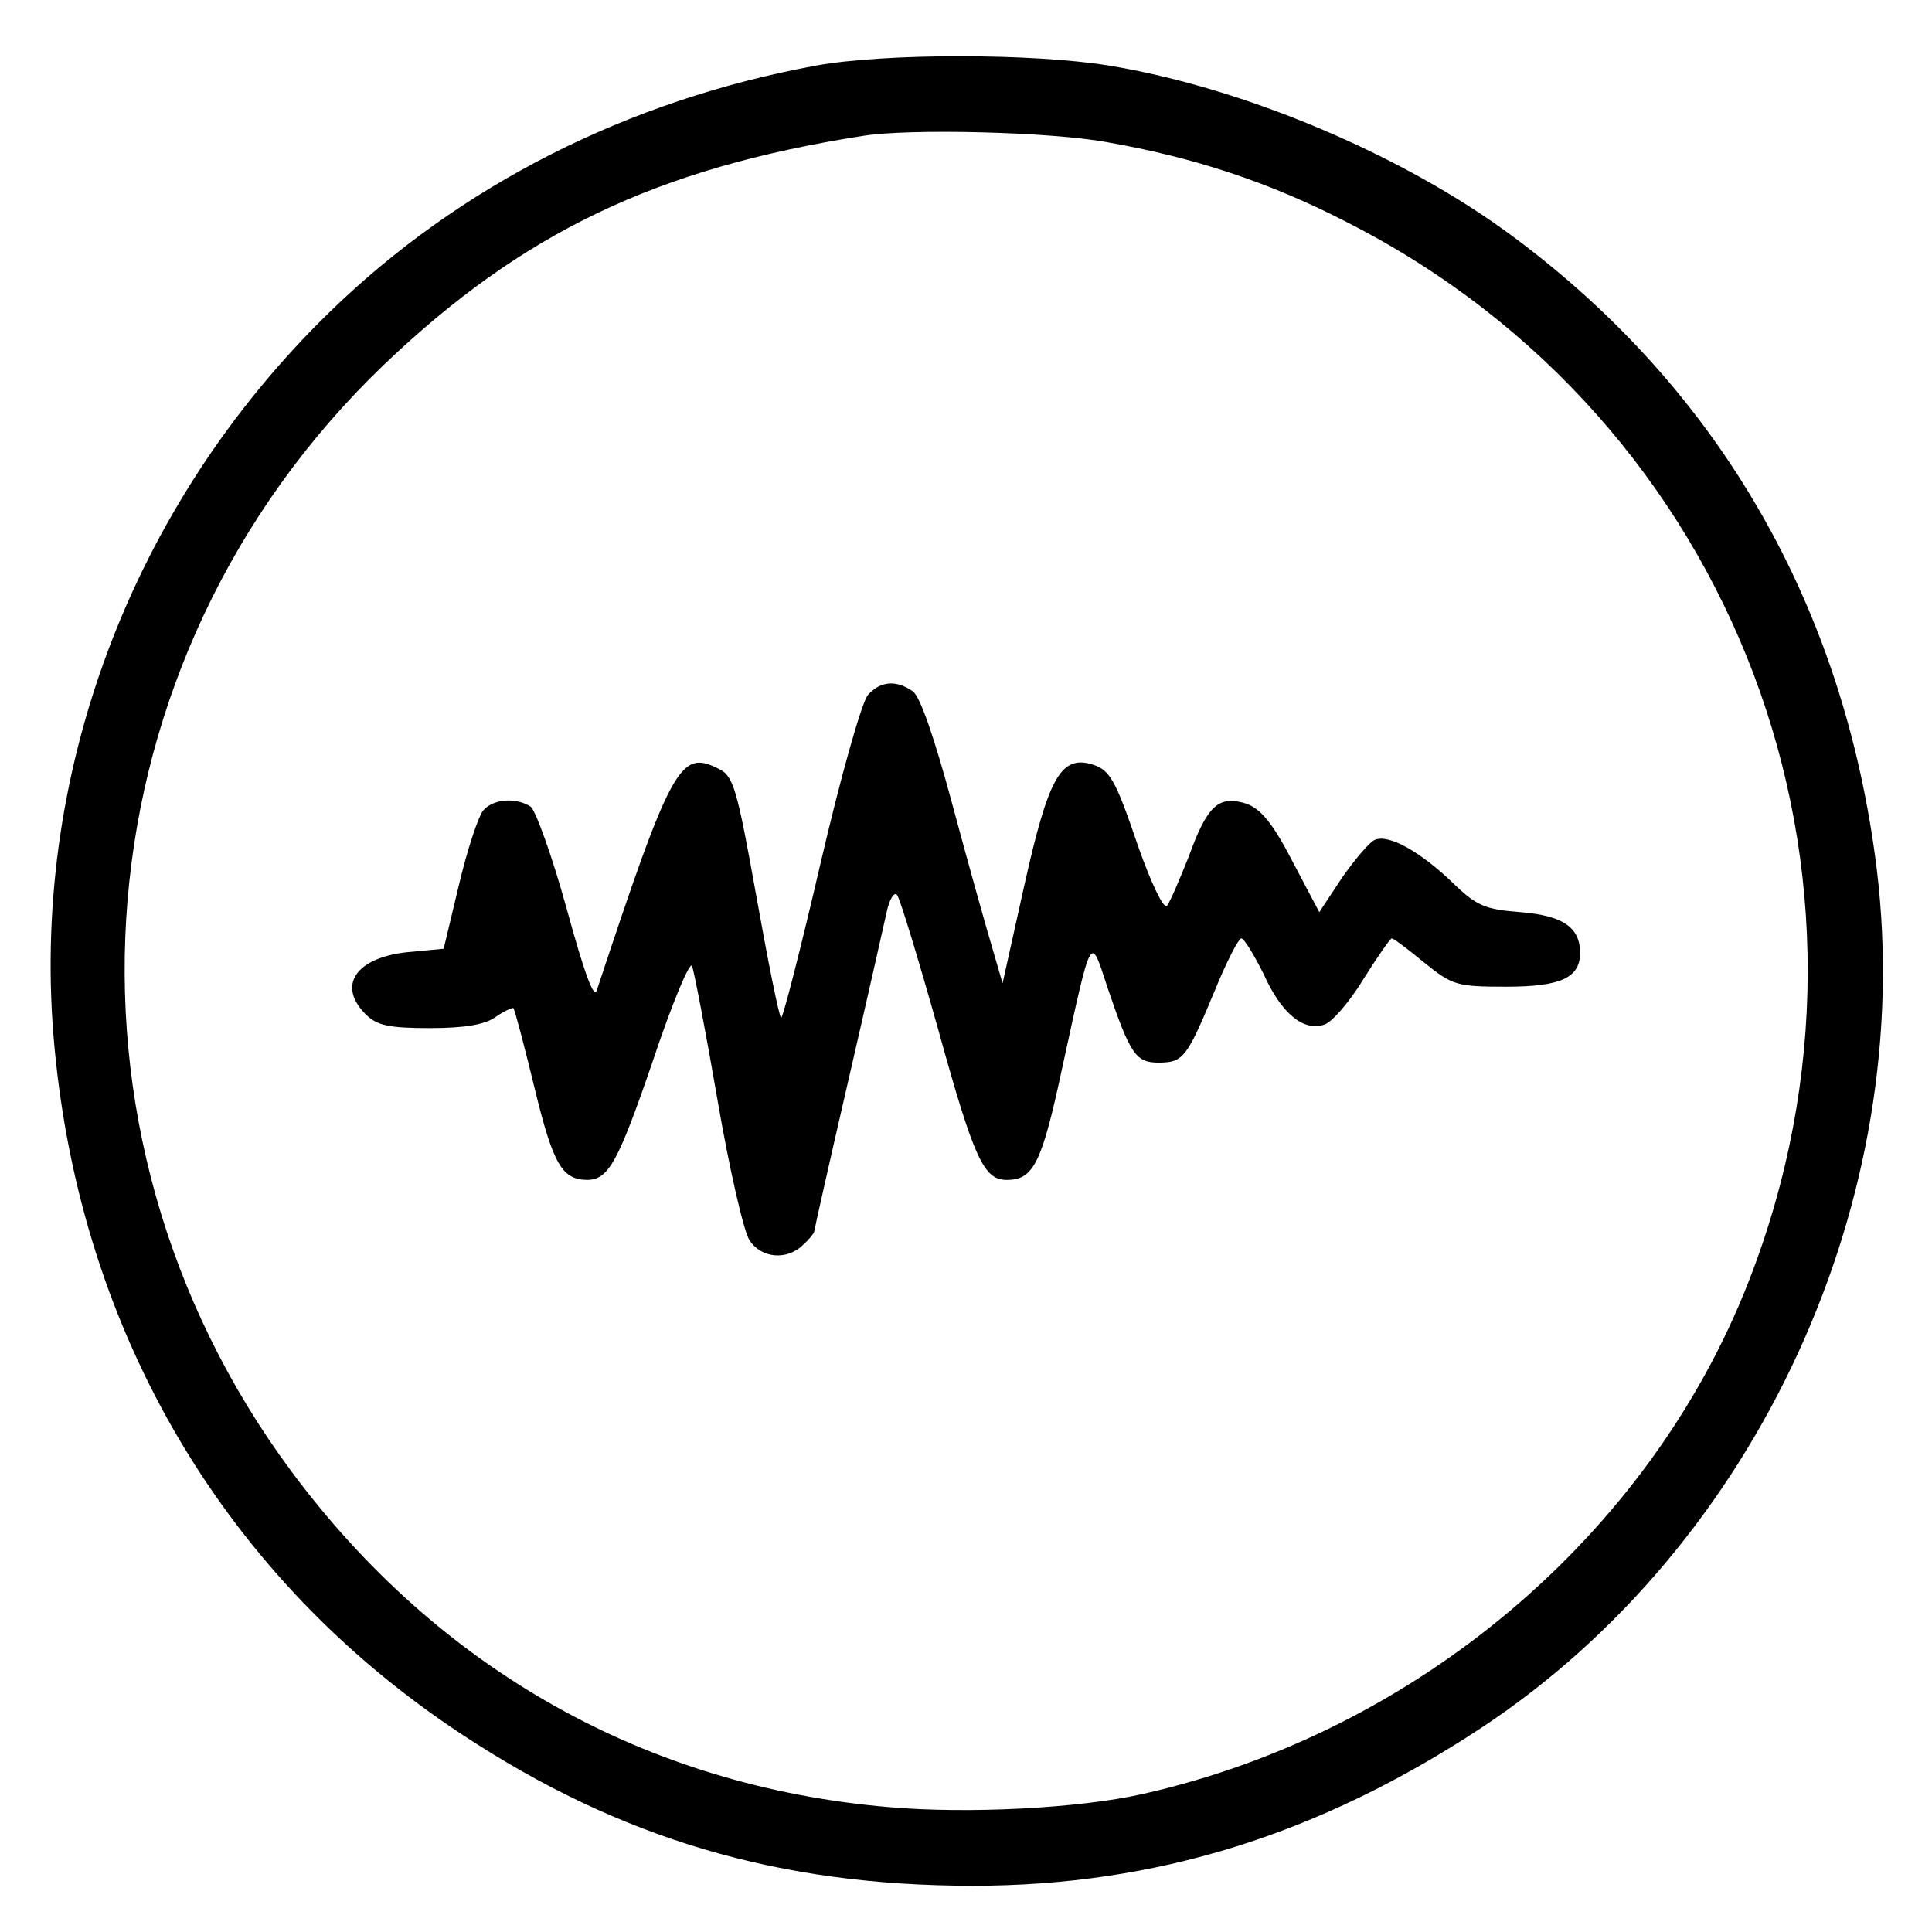
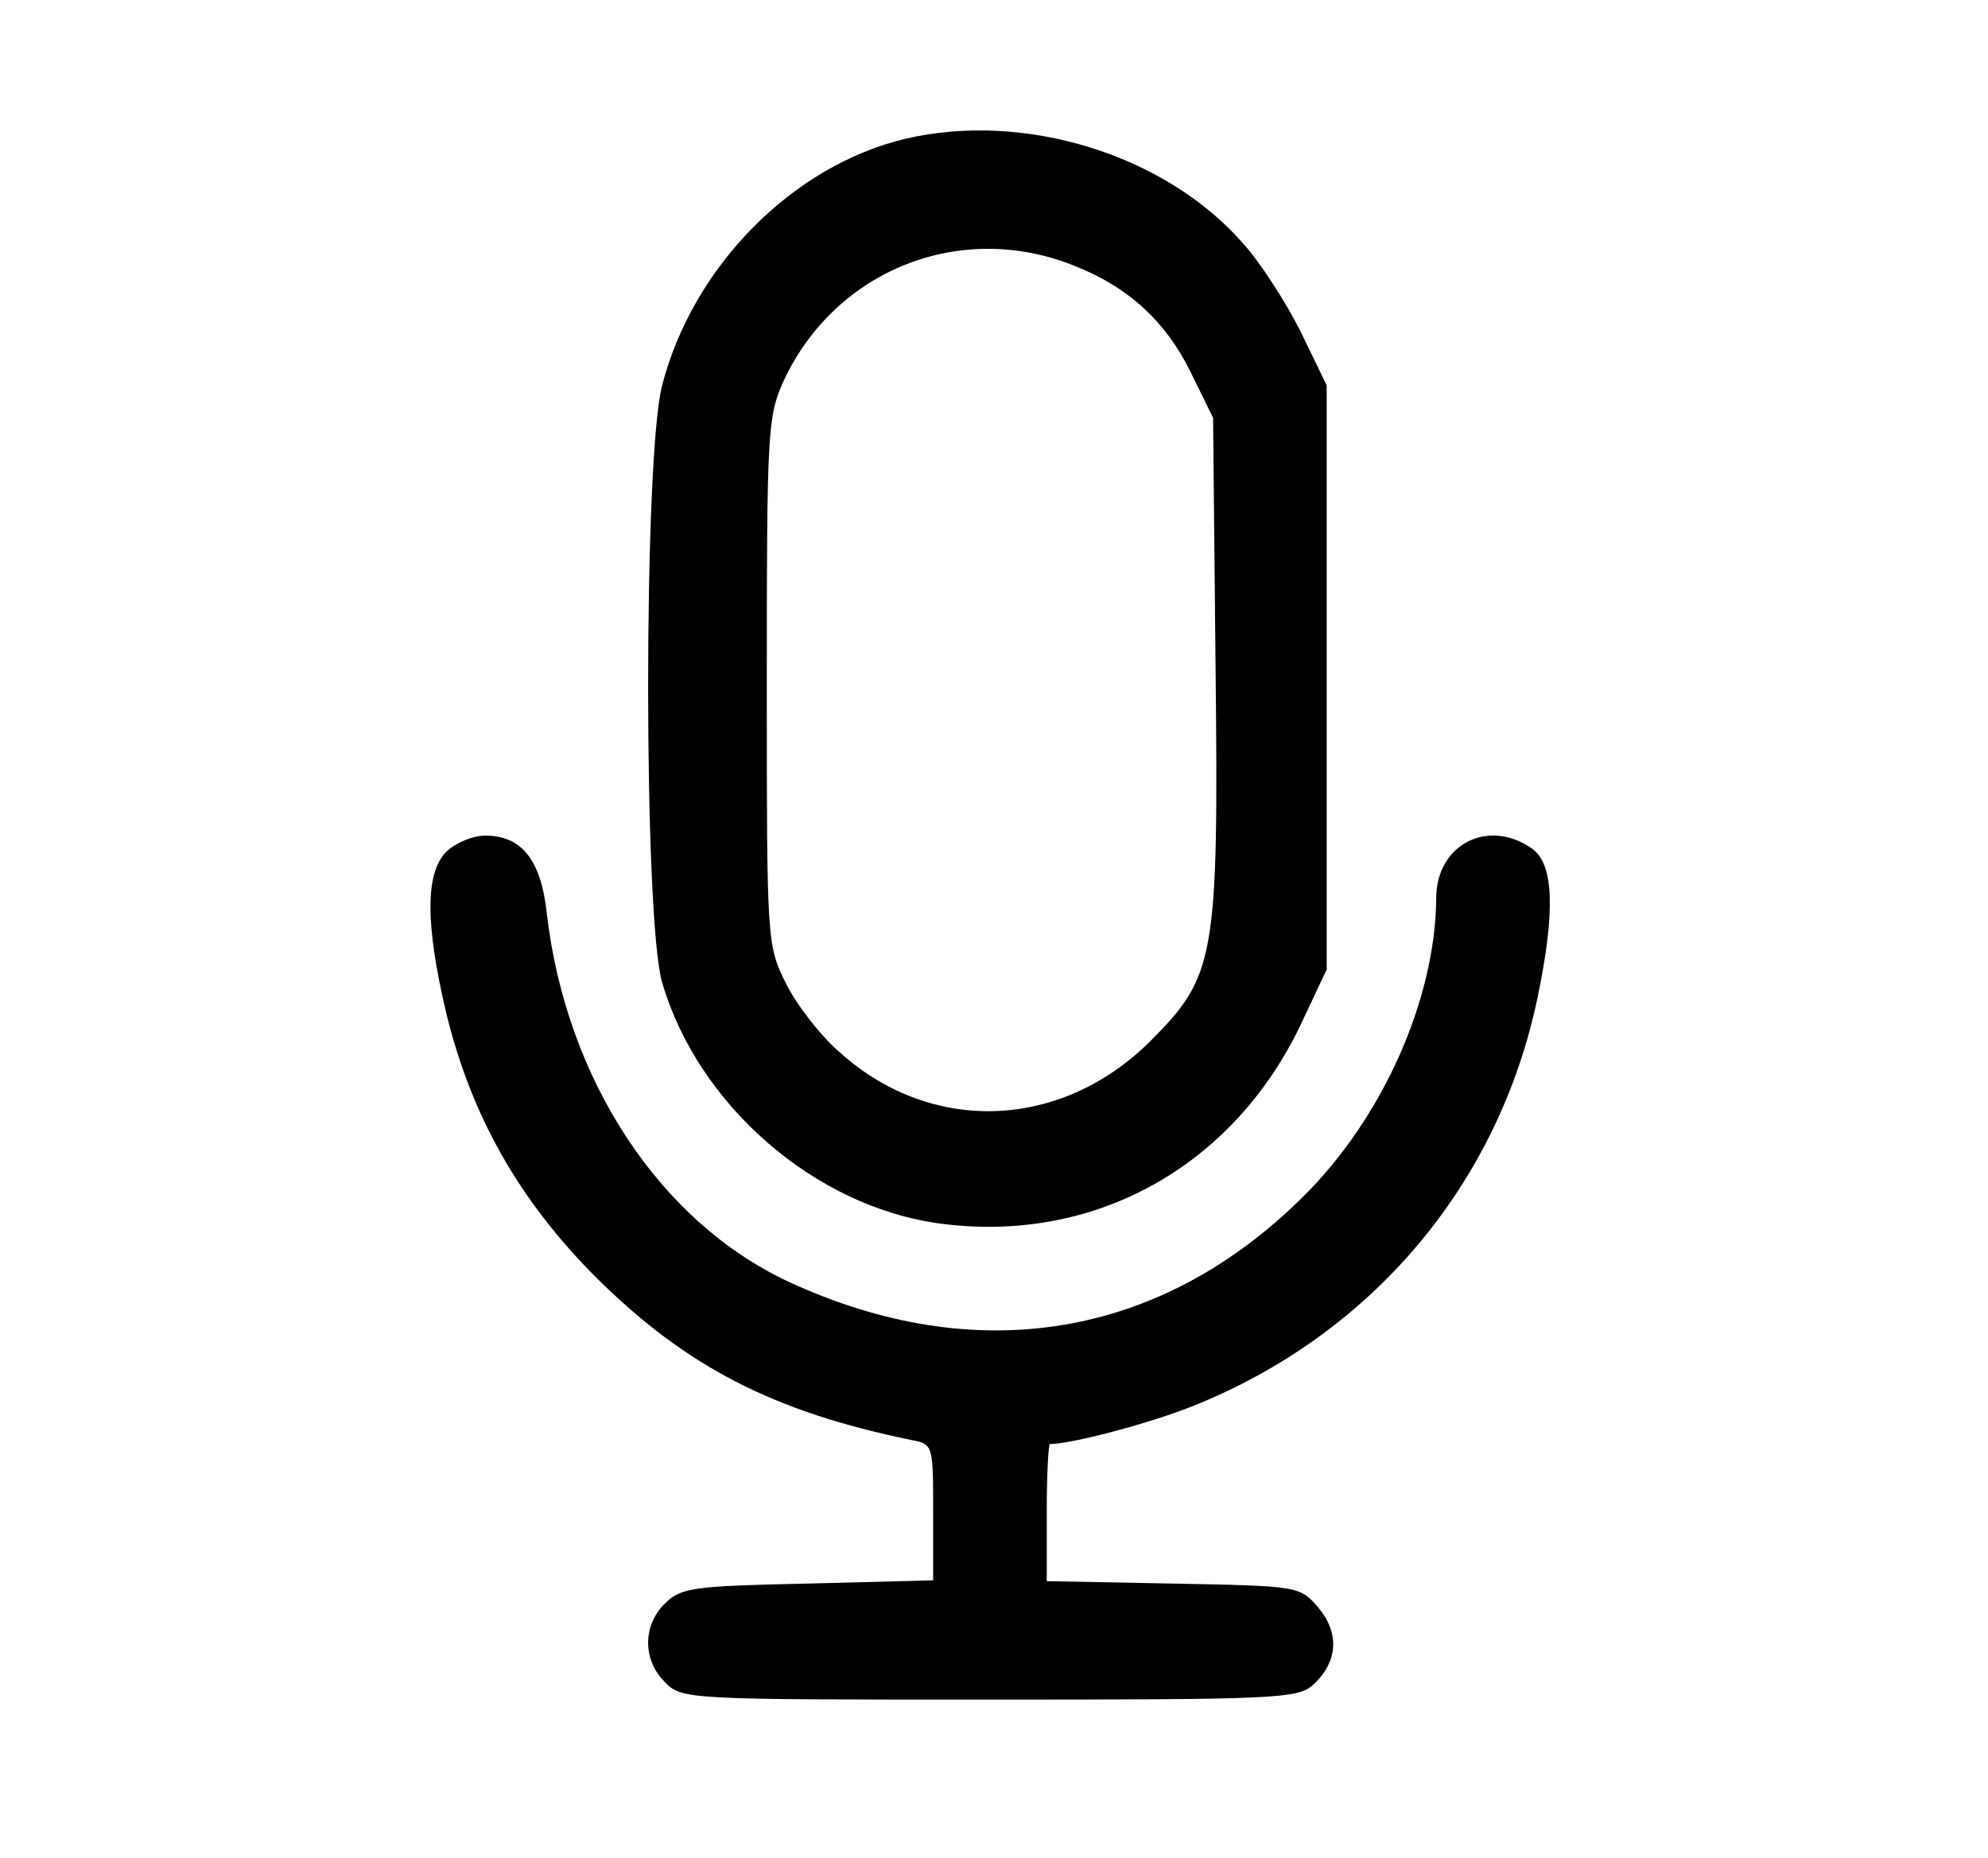
- <svg xmlns="http://www.w3.org/2000/svg" version="1.0" width="280pt" height="280pt" viewBox="0 0 280 280" preserveAspectRatio="xMidYMid meet">
-   <g transform="translate(0,280) scale(0.1,-0.1)" fill="#000000" stroke="none">
-     <path d="M1183 2705 c-273 -50 -517 -174 -705 -357 -289 -281 -436 -675 -399 -1066 39 -417 249 -771 591 -996 229 -151 459 -219 740 -219 265 0 502 74 737 229 401 265 631 767 573 1244 -47 381 -228 695 -527 917 -160 119 -391 216 -586 248 -111 18 -325 18 -424 0z m421 -111 c126 -22 236 -58 350 -117 562 -287 811 -945 580 -1535 -144 -368 -482 -653 -878 -742 -93 -21 -255 -29 -368 -19 -352 30 -653 200 -866 487 -367 495 -310 1177 134 1603 201 192 395 285 694 332 66 11 273 6 354 -9z" />
-     <path d="M1258 1793 c-9 -10 -40 -120 -69 -245 -29 -125 -55 -226 -57 -223 -3 2 -19 82 -36 177 -28 156 -33 174 -55 184 -55 28 -68 5 -176 -321 -4 -14 -18 24 -44 119 -21 76 -45 142 -52 147 -22 14 -55 11 -69 -6 -7 -9 -23 -57 -35 -108 l-22 -92 -53 -5 c-74 -8 -102 -48 -60 -90 16 -16 33 -20 93 -20 50 0 80 5 95 16 13 9 25 14 26 13 2 -2 16 -55 31 -117 27 -111 40 -132 77 -132 30 1 44 26 94 172 28 84 54 146 57 138 3 -8 20 -96 37 -195 17 -99 38 -190 46 -202 17 -27 55 -30 78 -7 9 8 16 17 16 19 0 2 22 100 49 217 27 117 52 228 56 246 4 19 11 30 15 25 4 -4 31 -93 60 -196 52 -188 66 -217 99 -217 39 0 51 24 81 165 43 197 40 190 65 114 33 -97 41 -109 74 -109 36 0 41 7 81 103 17 42 35 77 39 77 4 0 18 -23 32 -51 26 -58 58 -84 88 -74 11 3 37 33 57 66 20 32 39 59 41 59 3 0 24 -16 47 -35 41 -33 47 -35 119 -35 79 0 107 13 107 49 0 37 -25 54 -86 59 -52 4 -64 9 -99 43 -47 45 -92 70 -112 62 -8 -3 -29 -28 -48 -55 l-33 -50 -39 74 c-28 54 -45 75 -66 83 -40 13 -57 -1 -84 -76 -14 -35 -28 -68 -32 -72 -5 -4 -23 34 -41 85 -35 103 -42 113 -70 121 -43 11 -61 -22 -95 -174 l-32 -144 -16 55 c-9 30 -35 123 -57 205 -25 93 -46 155 -57 163 -24 17 -47 15 -65 -5z" />
+ <svg xmlns="http://www.w3.org/2000/svg" version="1.0" width="245pt" height="229pt" viewBox="0 0 245 229" preserveAspectRatio="xMidYMid meet">
+   <g transform="translate(0,229) scale(0.1,-0.1)" fill="#000000" stroke="none">
+     <path d="M1116 2119 c-139 -33 -262 -157 -300 -304 -23 -88 -23 -657 0 -736 44 -151 188 -276 341 -297 190 -26 362 69 446 245 l32 68 0 360 0 360 -32 66 c-18 36 -50 86 -72 110 -96 109 -269 162 -415 128z m209 -157 c66 -26 112 -69 142 -130 l28 -57 3 -303 c4 -364 0 -385 -81 -466 -109 -108 -267 -115 -380 -15 -25 21 -55 60 -68 86 -24 48 -24 51 -24 373 0 310 1 327 21 371 64 137 219 198 359 141z" />
+     <path d="M550 1240 c-26 -26 -26 -89 0 -199 31 -127 90 -231 185 -326 111 -110 218 -165 388 -200 27 -5 27 -6 27 -89 l0 -84 -155 -4 c-142 -3 -156 -5 -176 -25 -27 -27 -27 -69 0 -96 21 -22 26 -22 400 -22 352 0 380 1 399 18 31 28 33 64 7 95 -23 27 -24 27 -179 30 l-156 3 0 85 c0 46 2 84 4 84 26 0 121 25 174 46 222 88 379 274 427 505 22 106 20 164 -7 183 -54 38 -118 5 -118 -61 -1 -125 -66 -271 -164 -368 -176 -175 -403 -212 -634 -105 -159 74 -274 249 -298 453 -7 67 -31 97 -76 97 -15 0 -37 -9 -48 -20z" />
  </g>
</svg>
